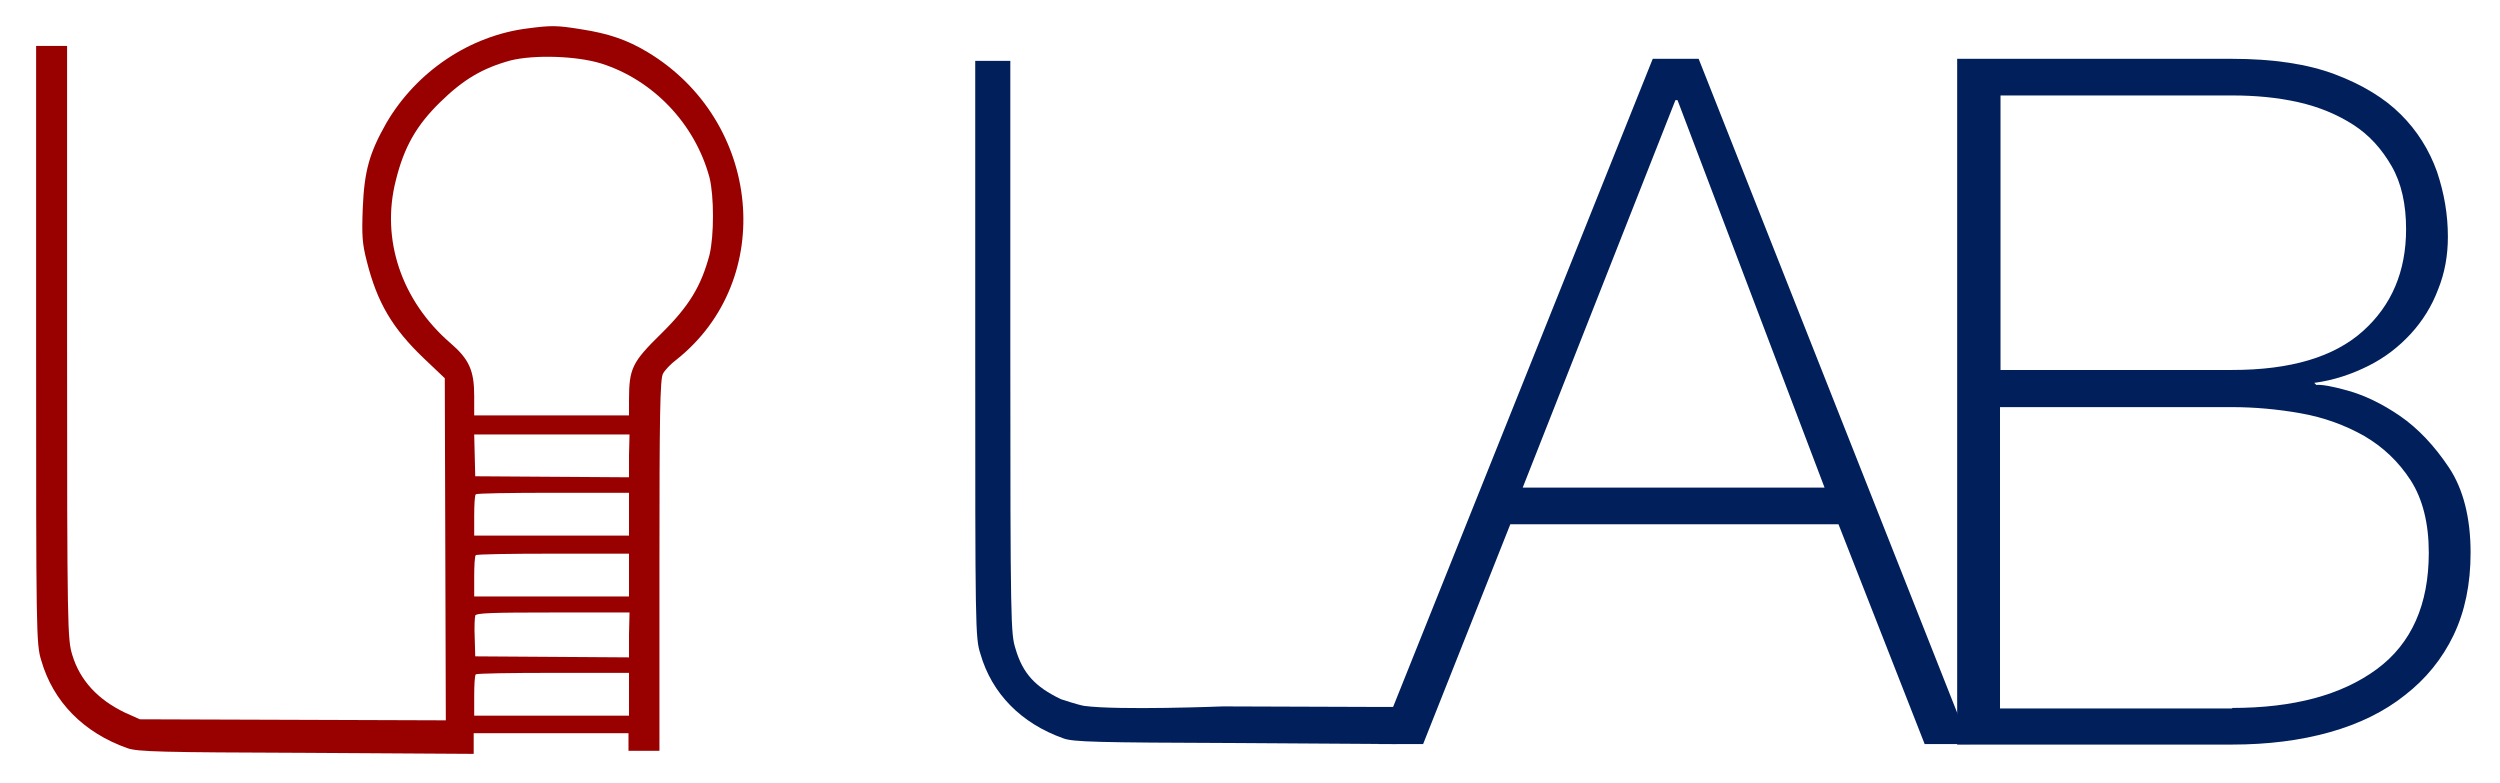
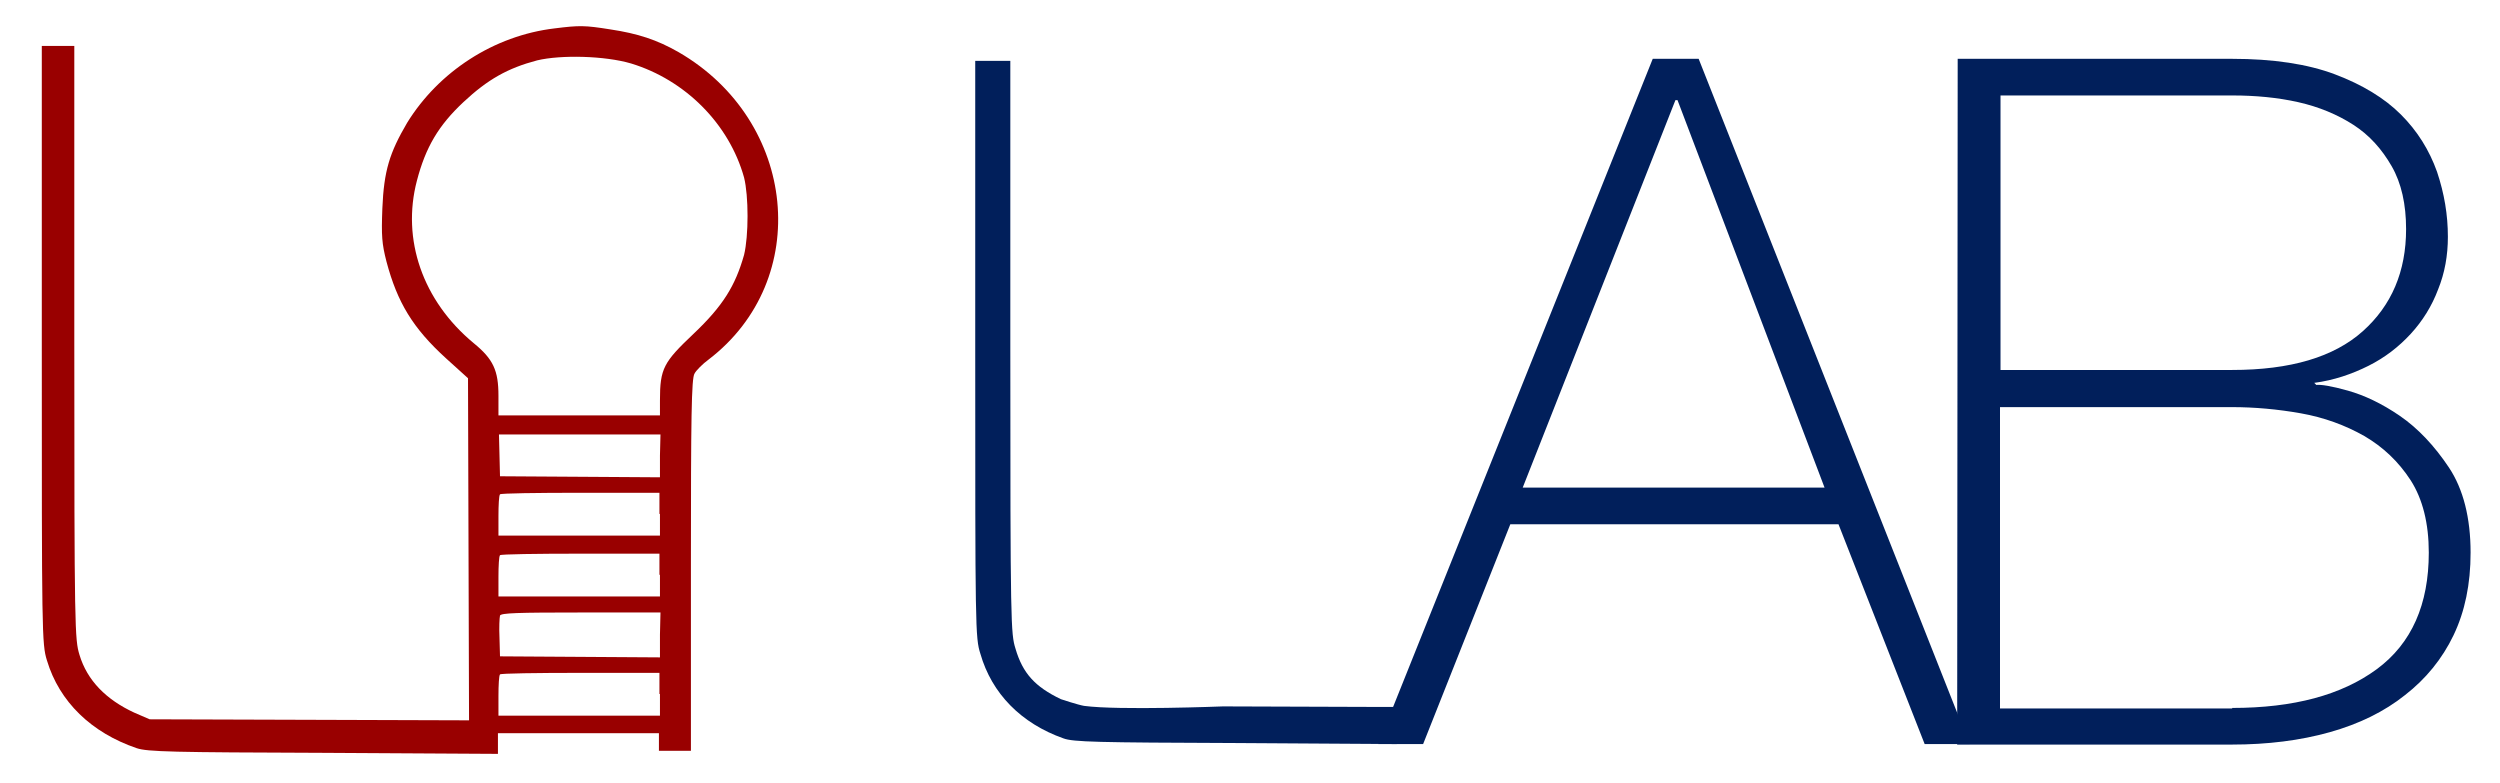
<svg xmlns="http://www.w3.org/2000/svg" version="1.1" id="Layer_1" x="0px" y="0px" viewBox="0 0 484.5 151.6" style="enable-background:new 0 0 484.5 151.6;" xml:space="preserve">
  <style type="text/css">
	.st0{fill:#990000;}
	.st1{enable-background:new    ;}
	.st2{fill:#011F5B;}
</style>
-   <path class="st0" d="M102.3,5.5C91,6.9,80.7,13.9,74.9,23.8c-3.3,5.8-4.3,9.3-4.6,16.6c-0.2,5.3-0.1,6.8,0.8,10.3  c2,7.9,4.9,12.9,11.1,18.8l4,3.8l0.1,33.2l0.1,33.1l-29.6-0.1l-29.7-0.1l-2.9-1.3c-5.2-2.5-8.7-6.2-10.2-11.2c-0.9-3-1-4.6-1-60.6  V8.9h-3H7v57.9c0,55.9,0,58,1,61.2c2.3,8,8.2,14,16.7,17c2,0.7,6.6,0.8,34.7,0.9l32.4,0.2v-2v-2h15h15v1.7v1.7h3h3v-36  c0-28.6,0.1-36.2,0.7-37.1c0.3-0.6,1.5-1.9,2.6-2.7c19.5-15.5,16.5-46.3-5.6-59.6c-4-2.4-7.6-3.6-12.7-4.4  C107.9,4.9,106.9,4.9,102.3,5.5z M116.5,12.3c10.1,3.2,18.2,11.7,21,22.1c0.9,3.6,0.9,11.3,0,15c-1.6,6-3.9,9.9-9.4,15.3  c-5.6,5.5-6.2,6.7-6.2,12.9v2.9h-15h-15v-3.8c0-4.9-1-7.1-4.6-10.2C77.8,58.3,73.8,46.4,76.7,35c1.6-6.5,4-10.7,8.6-15.2  c4.5-4.4,8.2-6.6,13.7-8.1C103.5,10.6,111.6,10.8,116.5,12.3z M121.9,88.3v4.2L107,92.4l-14.9-0.1L92,88.2l-0.1-4H107h15L121.9,88.3  L121.9,88.3z M121.9,99.6v4.2h-15h-15V100c0-2.1,0.1-4,0.3-4.2c0.1-0.2,6.9-0.3,15-0.3h14.7V99.6z M121.9,111.4v4.2h-15h-15v-3.8  c0-2.1,0.1-4,0.3-4.2c0.1-0.2,6.9-0.3,15-0.3h14.7V111.4z M121.9,123v4.4l-14.9-0.1l-14.9-0.1l-0.1-3.6c-0.1-2,0-3.9,0.1-4.3  c0.2-0.5,3.2-0.6,15.1-0.6H122L121.9,123L121.9,123z M121.9,134.5v4.2h-15h-15v-3.8c0-2.1,0.1-4,0.3-4.2c0.1-0.2,6.9-0.3,15-0.3  h14.7V134.5z" />
+   <path class="st0" d="M107.5,5.5C95.7,6.9,85,13.9,78.9,23.8c-3.4,5.8-4.5,9.3-4.8,16.6c-0.2,5.3-0.1,6.8,0.8,10.3  c2.1,7.9,5.1,12.9,11.6,18.8l4.2,3.8l0.1,33.2l0.1,33.1L60,139.5l-31-0.1l-3-1.3c-5.4-2.5-9.1-6.2-10.6-11.2c-0.9-3-1-4.6-1-60.6  V8.9h-3.1H8.1v57.9c0,55.9,0,58,1,61.2c2.4,8,8.6,14,17.4,17c2.1,0.7,6.9,0.8,36.2,0.9l33.8,0.2v-2v-2h15.6h15.6v1.7v1.7h3.1h3.1  v-36c0-28.6,0.1-36.2,0.7-37.1c0.3-0.6,1.6-1.9,2.7-2.7c20.3-15.5,17.2-46.3-5.8-59.6c-4.2-2.4-7.9-3.6-13.2-4.4  C113.3,4.9,112.3,4.9,107.5,5.5z M122.3,12.3c10.5,3.2,19,11.7,21.9,22.1c0.9,3.6,0.9,11.3,0,15c-1.7,6-4.1,9.9-9.8,15.3  c-5.8,5.5-6.5,6.7-6.5,12.9v2.9h-15.6H96.6v-3.8c0-4.9-1-7.1-4.8-10.2C81.9,58.3,77.8,46.4,80.8,35c1.7-6.5,4.2-10.7,9-15.2  c4.7-4.4,8.6-6.6,14.3-8.1C108.7,10.6,117.2,10.8,122.3,12.3z M127.9,88.3v4.2l-15.5-0.1l-15.5-0.1l-0.1-4.1l-0.1-4h15.8H128  L127.9,88.3L127.9,88.3z M127.9,99.6v4.2h-15.6H96.6V100c0-2.1,0.1-4,0.3-4.2c0.1-0.2,7.2-0.3,15.6-0.3h15.3V99.6z M127.9,111.4v4.2  h-15.6H96.6v-3.8c0-2.1,0.1-4,0.3-4.2c0.1-0.2,7.2-0.3,15.6-0.3h15.3V111.4z M127.9,123v4.4l-15.5-0.1l-15.5-0.1l-0.1-3.6  c-0.1-2,0-3.9,0.1-4.3c0.2-0.5,3.3-0.6,15.8-0.6H128L127.9,123L127.9,123z M127.9,134.5v4.2h-15.6H96.6v-3.8c0-2.1,0.1-4,0.3-4.2  c0.1-0.2,7.2-0.3,15.6-0.3h15.3V134.5z" />
  <g class="st1">
-     <path class="st2" d="M379.4,11.4h53.2c7.9,0,14.6,1,19.9,3c5.3,2,9.6,4.6,12.8,7.8c3.2,3.2,5.5,6.9,7,11.1   c1.4,4.2,2.1,8.3,2.1,12.6c0,3.6-0.6,7-1.9,10.2c-1.2,3.2-3,6.1-5.3,8.6c-2.3,2.5-5,4.6-8.2,6.2s-6.7,2.8-10.5,3.3l0.4,0.4   c0.9-0.1,2.9,0.2,6.1,1.1c3.2,0.9,6.6,2.5,10.1,4.9c3.5,2.4,6.7,5.8,9.5,10s4.2,9.8,4.2,16.5c0,6.1-1.1,11.4-3.3,16   c-2.2,4.6-5.4,8.5-9.4,11.6c-4,3.2-8.9,5.6-14.6,7.2c-5.7,1.6-12,2.4-19,2.4h-53.2V11.4z M432.6,71.7c11.3,0,19.7-2.5,25.3-7.5   c5.6-5,8.4-11.6,8.4-19.8c0-4.8-0.9-8.9-2.8-12.2c-1.9-3.3-4.3-6-7.4-8c-3.1-2-6.7-3.5-10.7-4.4c-4-0.9-8.3-1.3-12.7-1.3h-45v53.2   H432.6z M432.6,137.2c11.9,0,21.2-2.5,28-7.5c6.8-5,10.1-12.6,10.1-22.6c0-5.7-1.2-10.4-3.5-14c-2.4-3.7-5.4-6.5-9-8.6   c-3.7-2.1-7.8-3.6-12.3-4.4c-4.5-0.8-9-1.2-13.3-1.2h-45v58.4H432.6z" />
+     <path class="st2" d="M379.4,11.4h53.2c7.9,0,14.6,1,19.9,3s9.6,4.6,12.8,7.8c3.2,3.2,5.5,6.9,7,11.1c1.4,4.2,2.1,8.3,2.1,12.6   c0,3.6-0.6,7-1.9,10.2c-1.2,3.2-3,6.1-5.3,8.6c-2.3,2.5-5,4.6-8.2,6.2s-6.7,2.8-10.5,3.3l0.4,0.4c0.9-0.1,2.9,0.2,6.1,1.1   s6.6,2.5,10.1,4.9s6.7,5.8,9.5,10s4.2,9.8,4.2,16.5c0,6.1-1.1,11.4-3.3,16c-2.2,4.6-5.4,8.5-9.4,11.6c-4,3.2-8.9,5.6-14.6,7.2   c-5.7,1.6-12,2.4-19,2.4h-53.2L379.4,11.4L379.4,11.4z M432.6,71.7c11.3,0,19.7-2.5,25.3-7.5c5.6-5,8.4-11.6,8.4-19.8   c0-4.8-0.9-8.9-2.8-12.2c-1.9-3.3-4.3-6-7.4-8s-6.7-3.5-10.7-4.4s-8.3-1.3-12.7-1.3h-45v53.2H432.6z M432.6,137.2   c11.9,0,21.2-2.5,28-7.5s10.1-12.6,10.1-22.6c0-5.7-1.2-10.4-3.5-14c-2.4-3.7-5.4-6.5-9-8.6c-3.7-2.1-7.8-3.6-12.3-4.4   s-9-1.2-13.3-1.2h-45v58.4h45V137.2z" />
  </g>
  <path class="st2" d="M265.6,137l-28.6-0.1c0,0-20.2,0.8-26.9-0.1c-1.2-0.2-4.5-1.3-4.5-1.3c-5-2.4-7.4-5-8.8-9.8  c-0.9-2.9-1-4.4-1-58.4V11.8h-3.9H189v55.9c0,54,0,55.9,1,59c2.2,7.7,7.9,13.5,16.1,16.4c1.9,0.7,6.4,0.8,33.4,0.9l31.2,0.2v-1.9  V137" />
  <g class="st1">
-     <path class="st2" d="M320.3,11.4h8.9l52.5,132.8h-8.7l-16.7-42.6h-63.6l-16.9,42.6h-8.7L320.3,11.4z M353.6,94.5l-28.5-75.1h-0.4   l-29.6,75.1H353.6z" />
+     <path class="st2" d="M320.3,11.4h8.9l52.5,132.8H373l-16.7-42.6h-63.6l-16.9,42.6h-8.7L320.3,11.4z M353.6,94.5l-28.5-75.1h-0.4   l-29.6,75.1H353.6z" />
  </g>
</svg>
